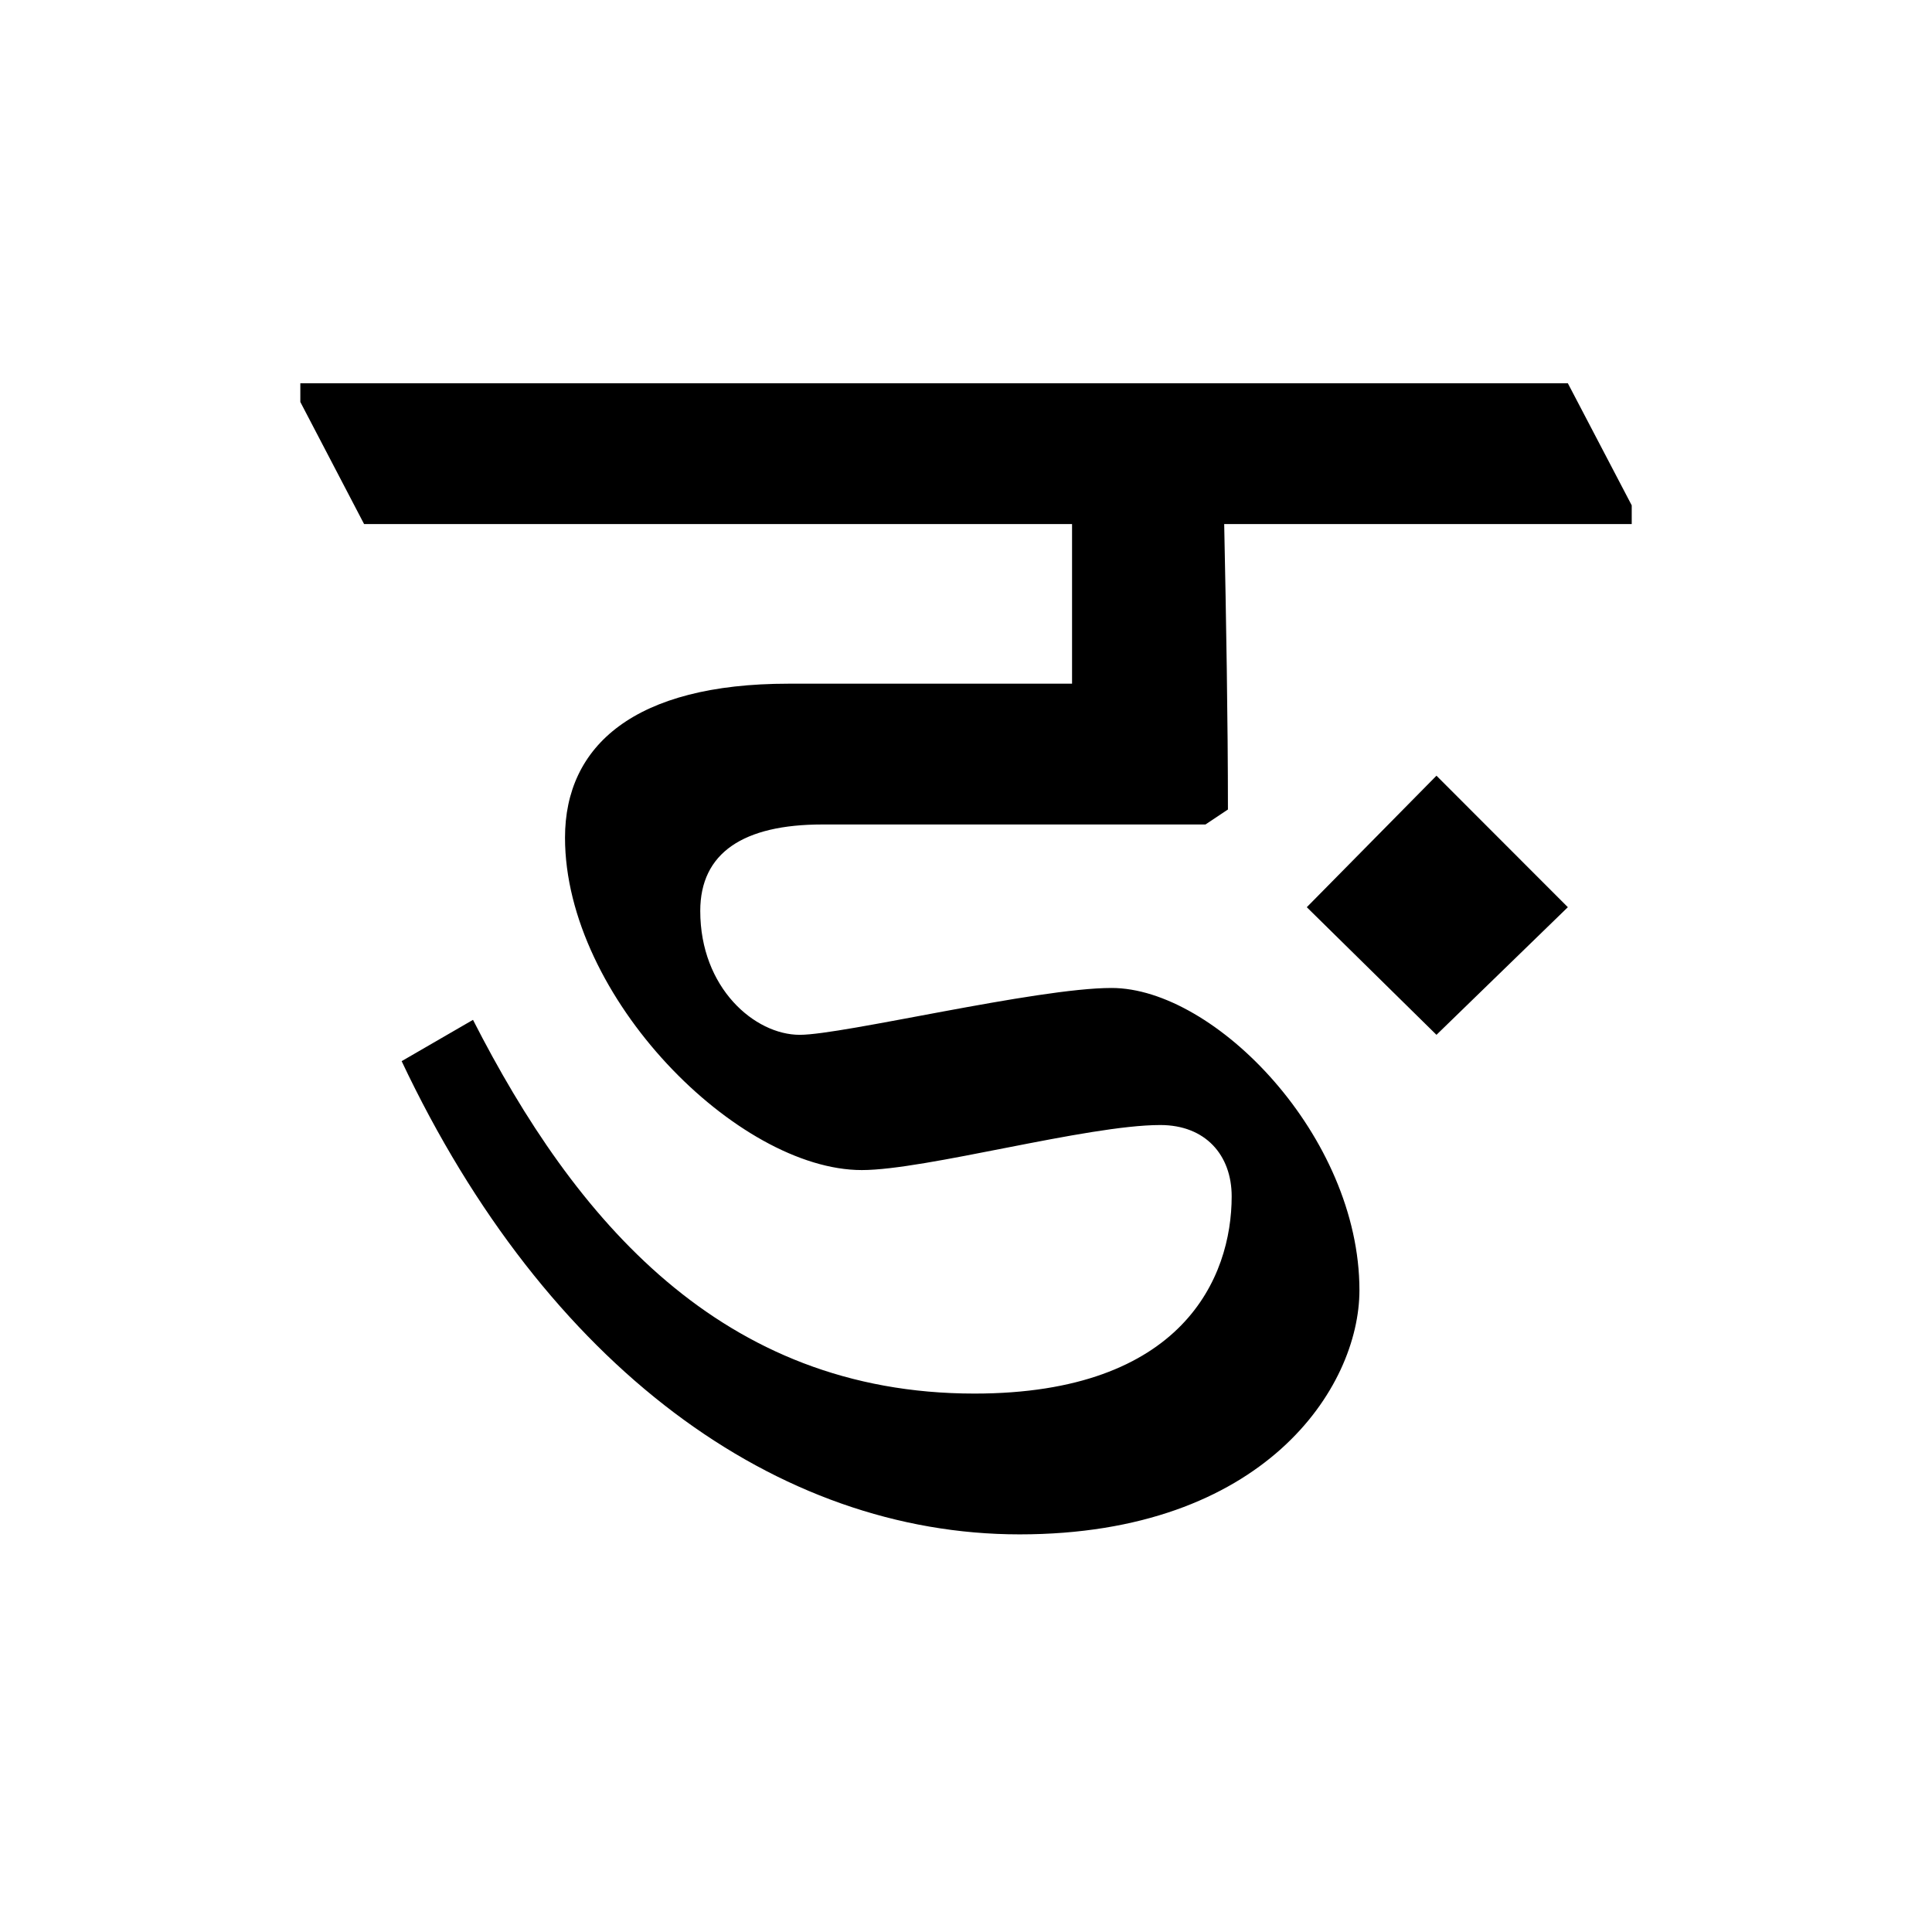
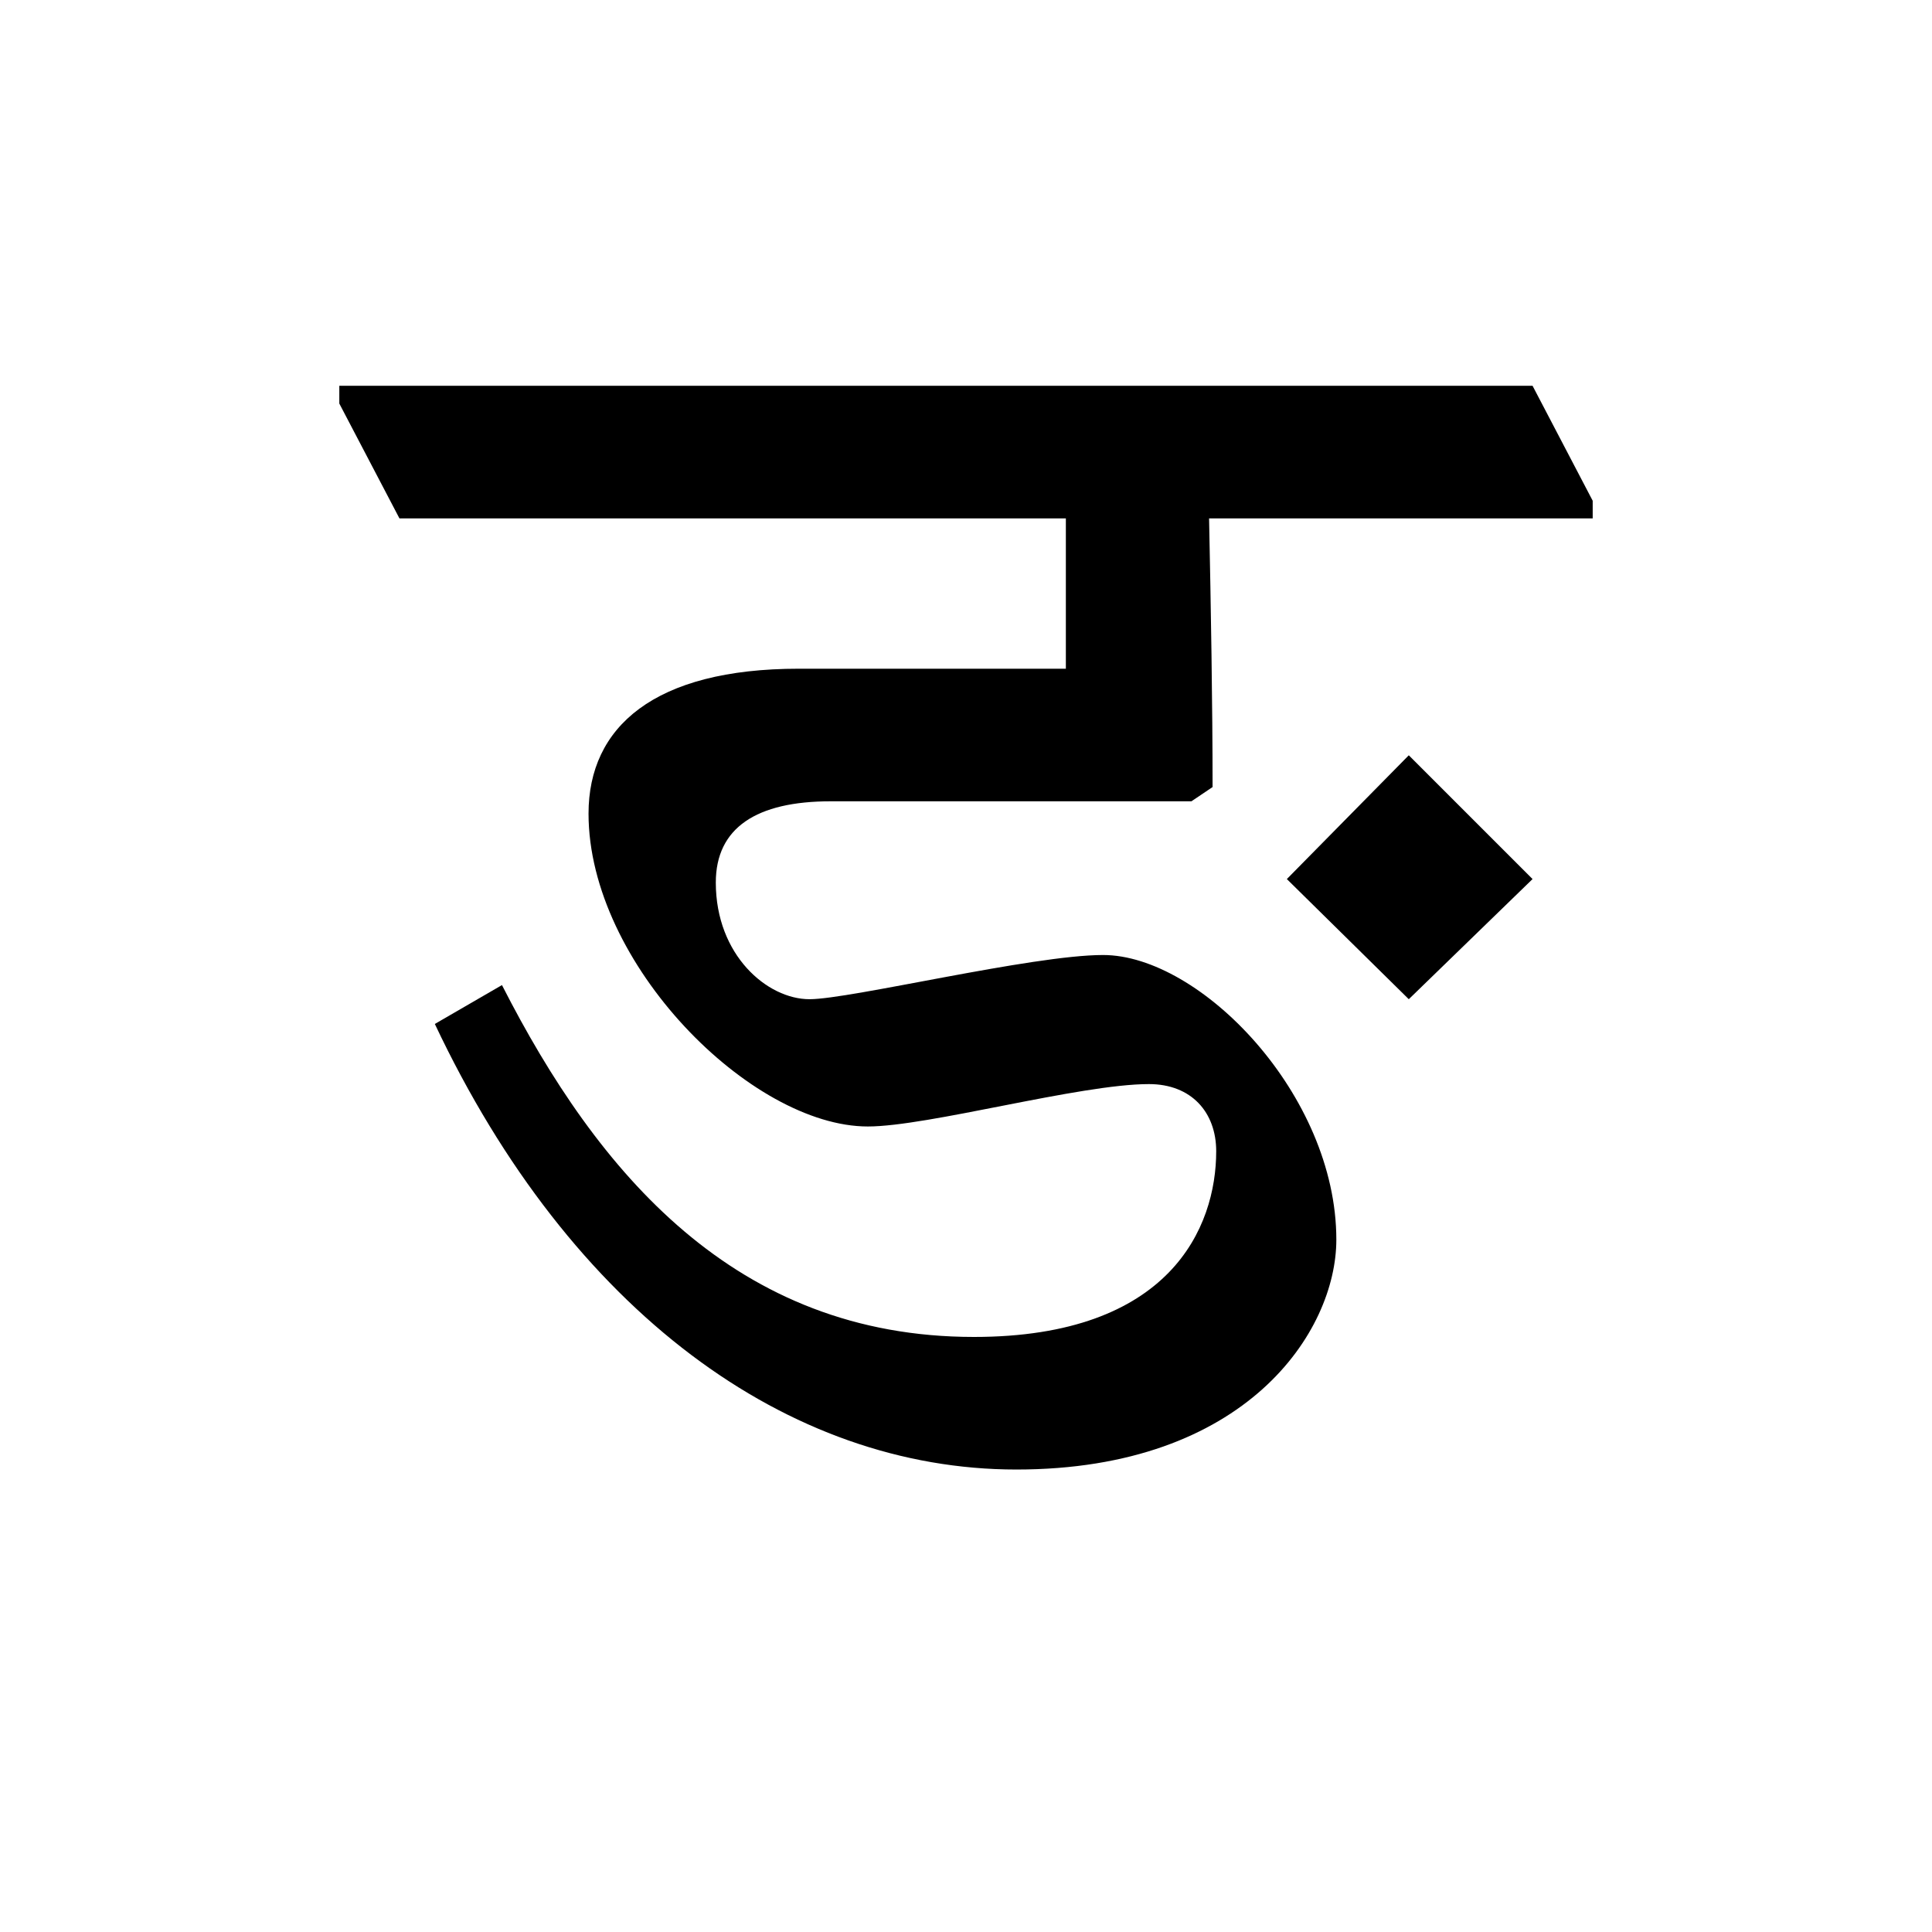
<svg xmlns="http://www.w3.org/2000/svg" xmlns:xlink="http://www.w3.org/1999/xlink" width="250px" height="250px" viewBox="0 0 250 250" y="0px" x="0px" enable-background="new 0 0 250 250">
  <defs>
    <symbol overflow="visible" id="c3298e98a">
-       <path d="M140.219-99.875l-16.781 17.016 16.78 16.515 17-16.515zM6.313-62.937C25.03-23.328 54.922-1.703 86.266-1.703c31.593 0 43.984-18.953 43.984-31.594 0-19.922-18.719-39.11-32.078-39.11-9.719 0-34.75 6.063-40.344 6.063-5.828 0-12.875-6.062-12.875-16.031 0-7.531 5.594-11.188 15.797-11.188h49.578l2.906-1.937c0-11.422-.234-24.781-.484-36.938h52.734v-2.421l-8.265-15.797H-6.797v2.422l8.25 15.797h91.61v20.656H56.374c-19.922 0-28.922 8.015-28.922 19.922 0 20.656 22.36 43.015 38.406 43.015 8.25 0 29.157-5.828 38.625-5.828 5.844 0 9.235 3.89 9.235 9.234 0 10.454-6.313 25.516-33.281 25.516-32.813 0-51.766-22.61-64.891-48.36zm0 0" />
+       <path d="M131.984-94.016L116.204-78l15.78 15.547L148-78zM5.954-59.25c17.608 37.297 45.75 57.656 75.25 57.656 29.734 0 41.405-17.843 41.405-29.75 0-18.75-17.609-36.828-30.187-36.828-9.156 0-32.719 5.719-37.984 5.719-5.485 0-12.126-5.719-12.126-15.094 0-7.094 5.266-10.516 14.876-10.516h46.671l2.735-1.843c0-10.75-.219-23.328-.453-34.766h49.64v-2.281L148-141.828H-6.406v2.297l7.781 14.86h86.234v19.452H53.063c-18.75 0-27.22 7.547-27.22 18.75 0 19.438 21.048 40.485 36.141 40.485 7.782 0 27.453-5.485 36.375-5.485 5.5 0 8.704 3.657 8.704 8.688 0 9.843-5.954 24.031-31.344 24.031-30.89 0-48.719-21.281-61.078-45.531zm0 0" />
    </symbol>
  </defs>
-   <use xlink:href="#c3298e98a" x="45.66" y="200.25" />
+   <use xlink:href="#c3298e98a" x="50.313" y="191.75" />
</svg>
